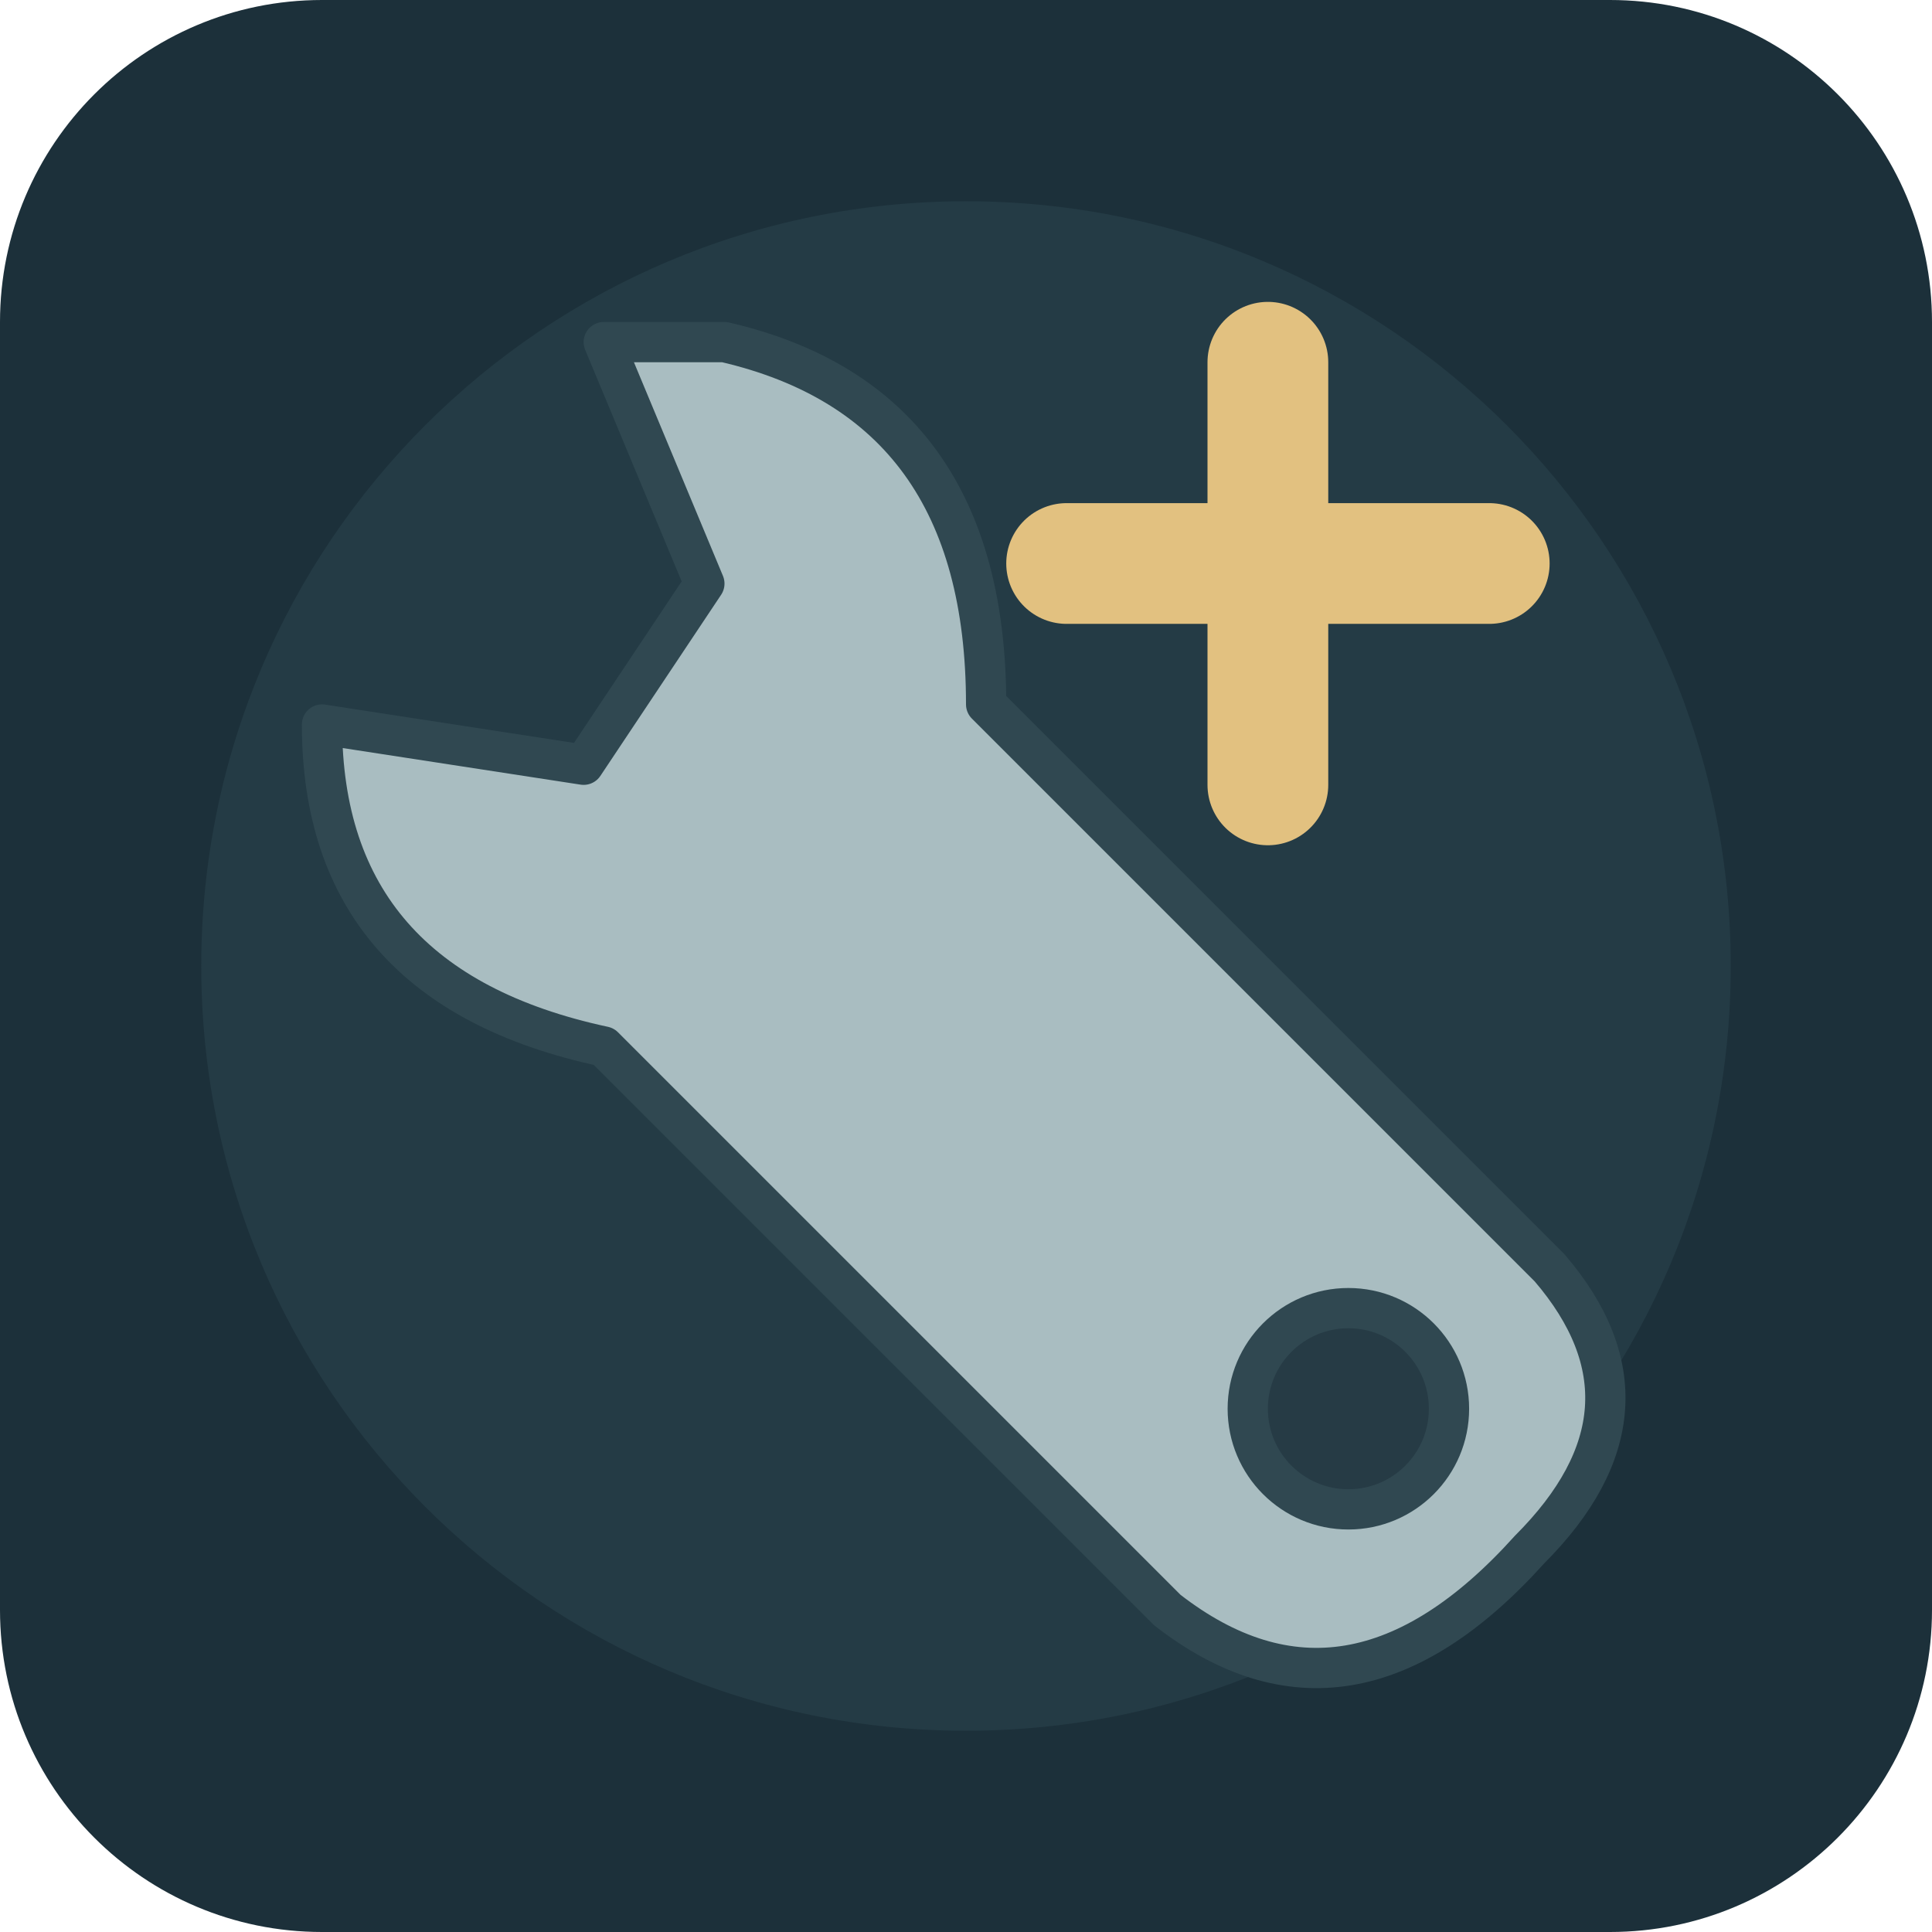
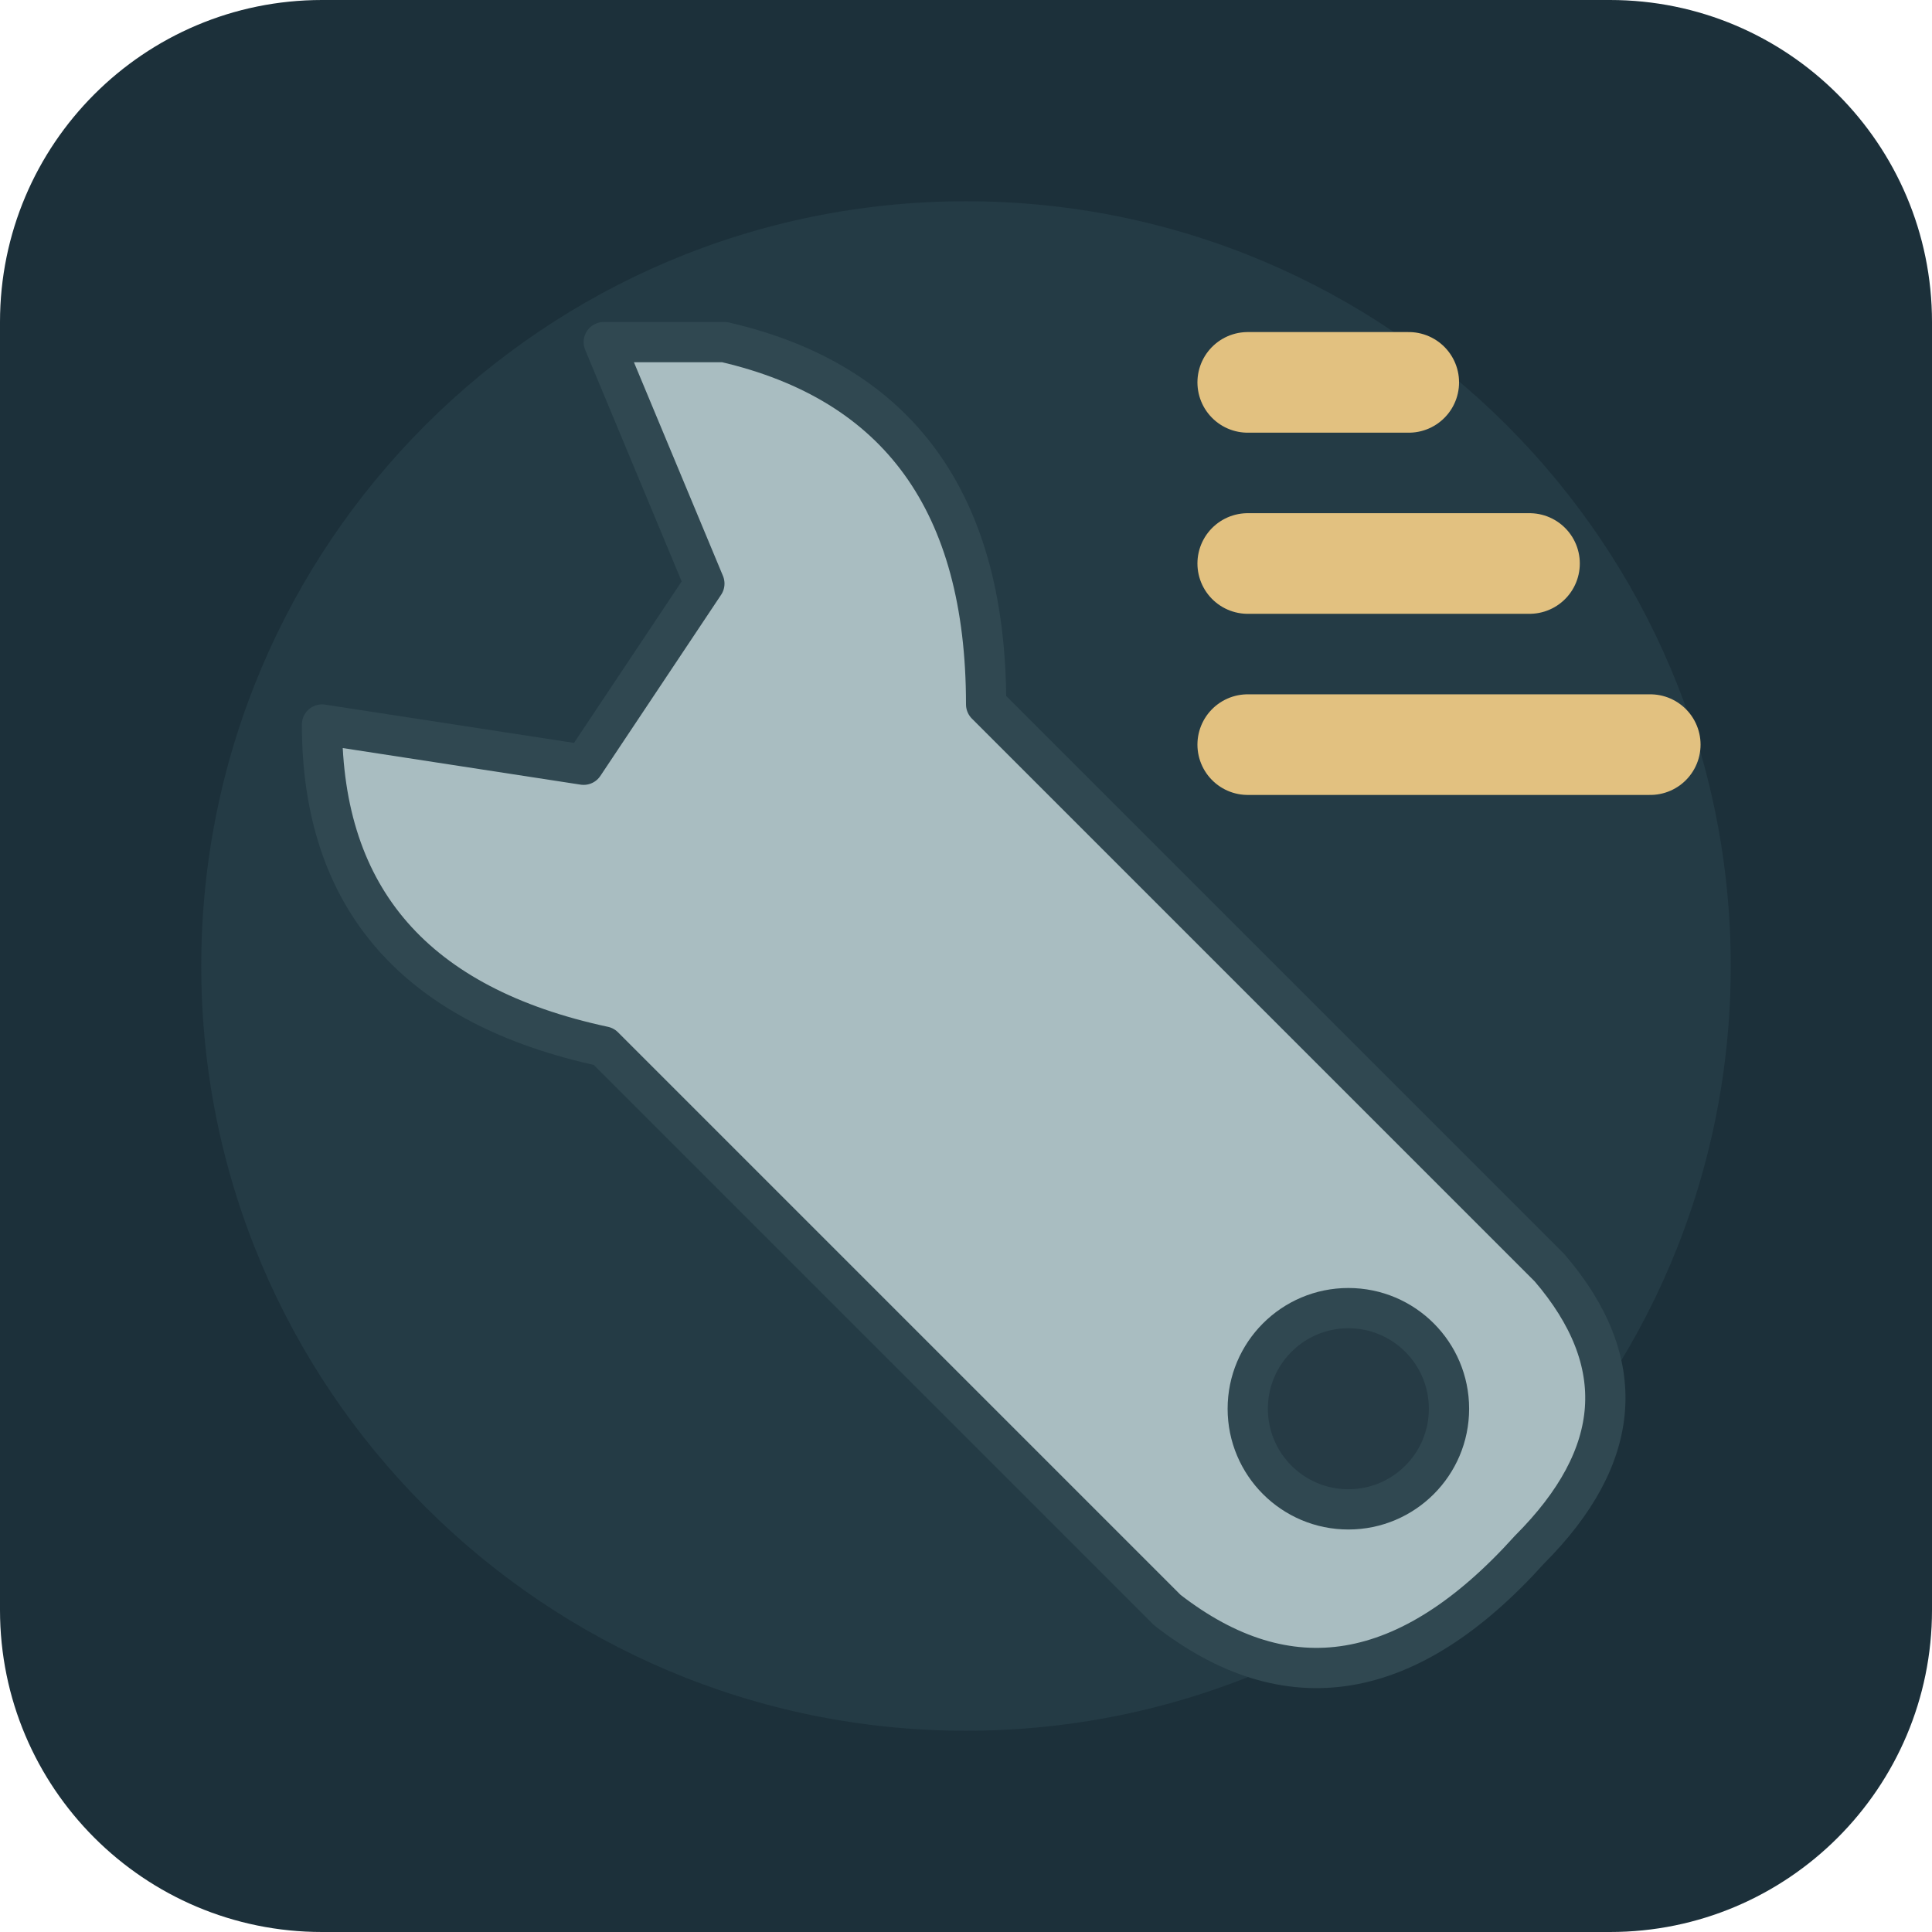
<svg xmlns="http://www.w3.org/2000/svg" width="96" height="96" viewBox="0 0 96 96">
  <rect width="96" height="96" rx="16" fill="#1c303a" />
  <circle cx="48" cy="48" r="38" fill="#243b45" />
  <g stroke="#304851" stroke-width="2" stroke-linecap="round" stroke-linejoin="round">
    <path d="M30 17L35 29L29 38L16 36Q16 49 30 52L58 80Q67 87 76 77Q83 70 77 63L49 35Q49 20 36 17Z" fill="#a9bdc1" />
    <circle cx="67" cy="70" r="5" fill="#263b45" />
-     <path d="M63 18V39M53 28H74" stroke="#e2c180" stroke-width="6" />
+     <path d="M62 19H70M62 28H76M62 37H82" stroke="#e2c180" stroke-width="5" />
  </g>
</svg>
